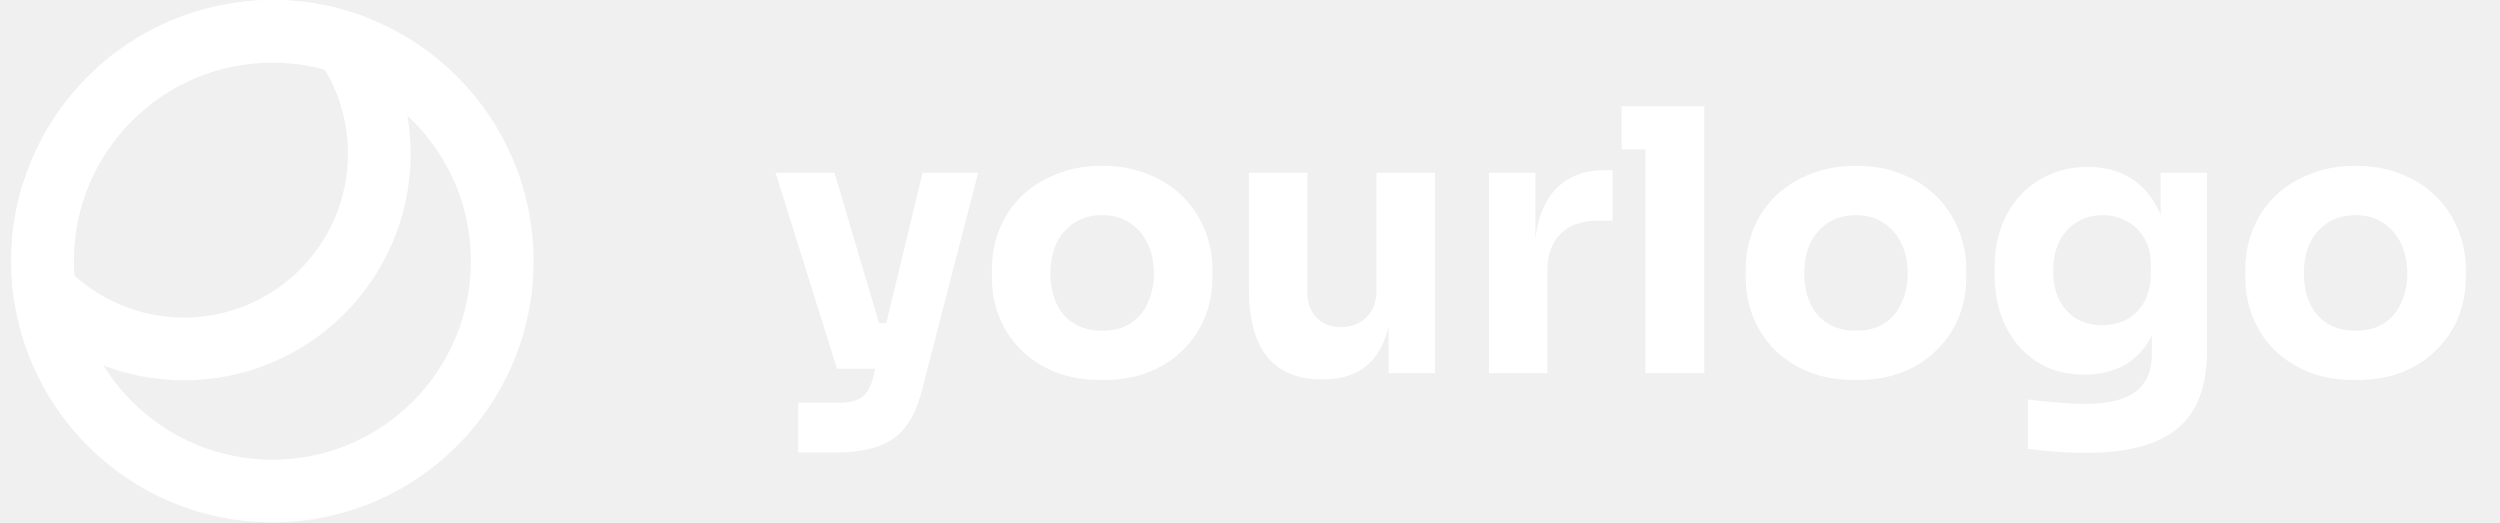
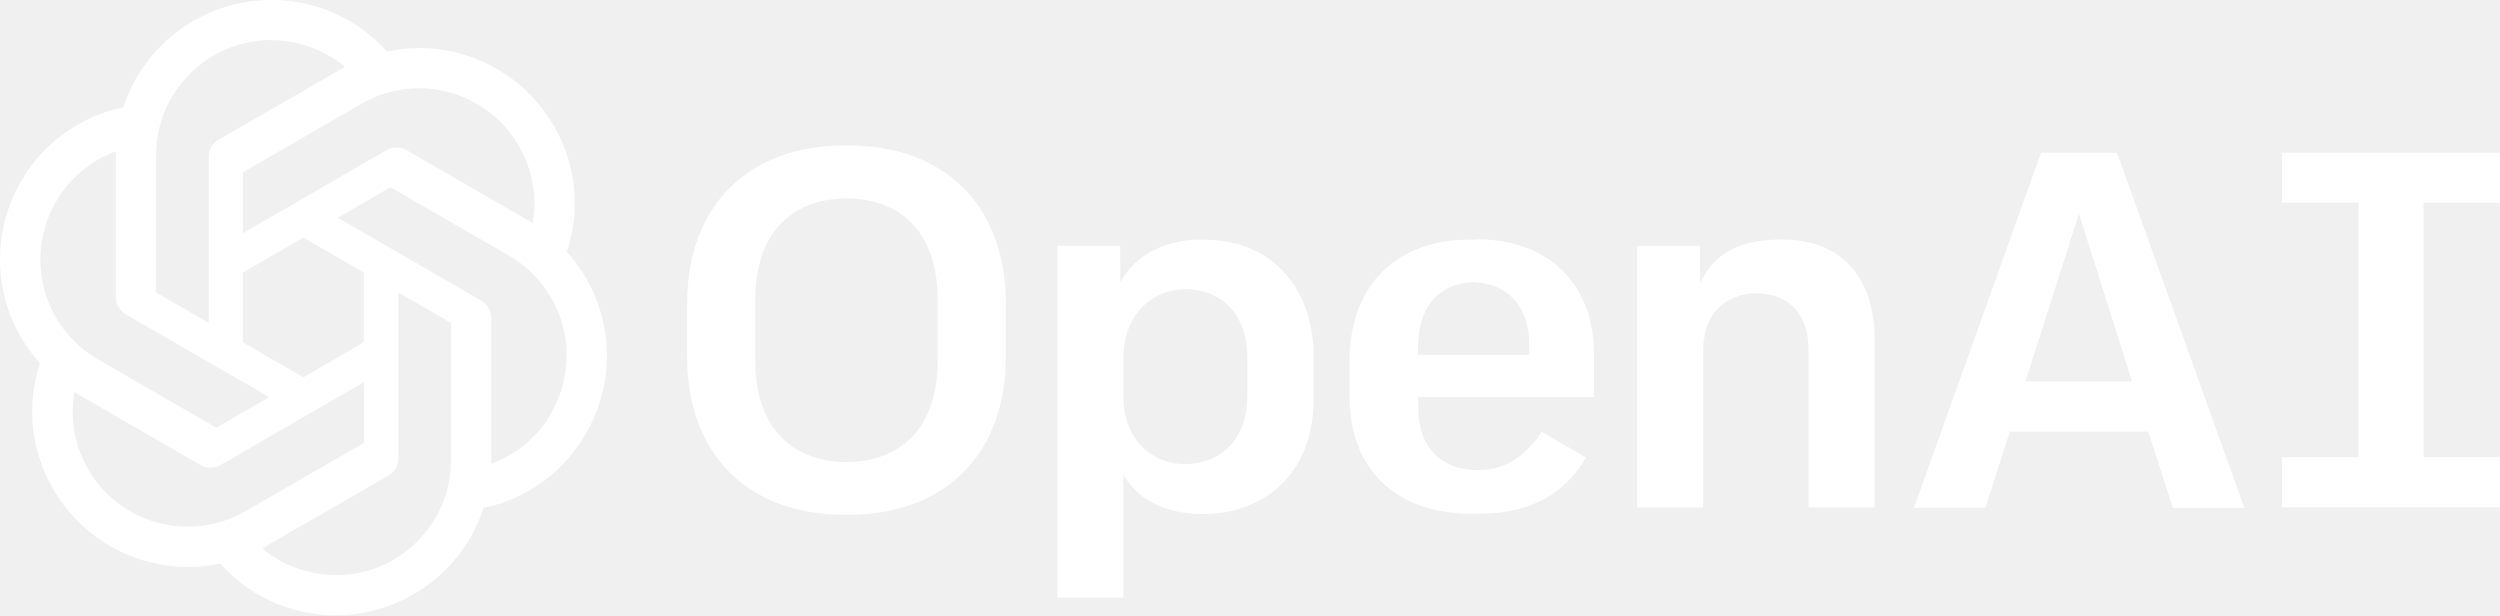
- <svg xmlns="http://www.w3.org/2000/svg" width="134" height="28" viewBox="0 0 134 28" fill="none">
-   <g clip-path="url(#clip0_569_29016)">
-     <circle cx="14.6" cy="14" r="12.32" stroke="white" stroke-width="3.36" />
-     <mask id="mask0_569_29016" style="mask-type:alpha" maskUnits="userSpaceOnUse" x="0" y="0" width="29" height="28">
-       <circle cx="14.6" cy="14" r="14" fill="black" />
-     </mask>
-     <g mask="url(#mask0_569_29016)">
-       <circle cx="9.864" cy="8.235" r="10.467" stroke="white" stroke-width="3.36" />
-     </g>
-   </g>
-   <path d="M42.785 24.253V21.588H45.02C45.36 21.588 45.647 21.542 45.882 21.45C46.117 21.372 46.307 21.235 46.451 21.039C46.594 20.843 46.712 20.575 46.803 20.235L49.45 9.259H52.429L49.43 20.862C49.221 21.699 48.927 22.365 48.548 22.862C48.182 23.358 47.685 23.711 47.058 23.92C46.444 24.142 45.66 24.253 44.706 24.253H42.785ZM46.157 19.765V17.315H48.43V19.765H46.157ZM44.863 19.765L41.57 9.259H44.726L47.842 19.765H44.863ZM59.066 20.372C58.125 20.372 57.288 20.229 56.557 19.941C55.825 19.641 55.204 19.236 54.695 18.726C54.198 18.216 53.819 17.635 53.558 16.982C53.297 16.315 53.166 15.616 53.166 14.884V14.434C53.166 13.689 53.297 12.983 53.558 12.317C53.832 11.637 54.224 11.043 54.734 10.533C55.257 10.024 55.884 9.625 56.616 9.338C57.347 9.037 58.164 8.887 59.066 8.887C59.993 8.887 60.816 9.037 61.535 9.338C62.267 9.625 62.888 10.024 63.397 10.533C63.907 11.043 64.299 11.637 64.573 12.317C64.848 12.983 64.985 13.689 64.985 14.434V14.884C64.985 15.616 64.854 16.315 64.593 16.982C64.331 17.635 63.946 18.216 63.436 18.726C62.94 19.236 62.326 19.641 61.594 19.941C60.862 20.229 60.019 20.372 59.066 20.372ZM59.066 17.726C59.68 17.726 60.189 17.596 60.594 17.334C60.999 17.073 61.306 16.707 61.516 16.237C61.738 15.766 61.849 15.244 61.849 14.669C61.849 14.055 61.738 13.519 61.516 13.062C61.293 12.591 60.973 12.219 60.555 11.944C60.15 11.67 59.654 11.533 59.066 11.533C58.491 11.533 57.994 11.67 57.576 11.944C57.158 12.219 56.838 12.591 56.616 13.062C56.407 13.519 56.302 14.055 56.302 14.669C56.302 15.244 56.407 15.766 56.616 16.237C56.825 16.707 57.138 17.073 57.556 17.334C57.974 17.596 58.478 17.726 59.066 17.726ZM70.799 20.333C69.558 20.333 68.604 19.935 67.938 19.138C67.271 18.328 66.938 17.112 66.938 15.492V9.259H70.074V15.649C70.074 16.224 70.237 16.681 70.564 17.021C70.891 17.36 71.329 17.53 71.877 17.53C72.439 17.53 72.897 17.354 73.249 17.001C73.602 16.648 73.779 16.172 73.779 15.57V9.259H76.915V20H74.425V15.472H74.641C74.641 16.557 74.497 17.465 74.21 18.197C73.935 18.916 73.524 19.451 72.975 19.804C72.426 20.157 71.747 20.333 70.937 20.333H70.799ZM79.806 20V9.259H82.295V13.865H82.237C82.237 12.35 82.557 11.18 83.197 10.357C83.85 9.534 84.791 9.122 86.019 9.122H86.431V11.827H85.647C84.785 11.827 84.118 12.062 83.648 12.532C83.177 12.99 82.942 13.656 82.942 14.532V20H79.806ZM88.193 20V5.692H91.349V20H88.193ZM86.919 8.005V5.692H91.349V8.005H86.919ZM99.471 20.372C98.531 20.372 97.694 20.229 96.963 19.941C96.231 19.641 95.61 19.236 95.101 18.726C94.604 18.216 94.225 17.635 93.964 16.982C93.703 16.315 93.572 15.616 93.572 14.884V14.434C93.572 13.689 93.703 12.983 93.964 12.317C94.238 11.637 94.63 11.043 95.14 10.533C95.662 10.024 96.29 9.625 97.021 9.338C97.753 9.037 98.57 8.887 99.471 8.887C100.399 8.887 101.222 9.037 101.941 9.338C102.673 9.625 103.293 10.024 103.803 10.533C104.313 11.043 104.705 11.637 104.979 12.317C105.253 12.983 105.391 13.689 105.391 14.434V14.884C105.391 15.616 105.26 16.315 104.999 16.982C104.737 17.635 104.352 18.216 103.842 18.726C103.346 19.236 102.732 19.641 102 19.941C101.268 20.229 100.425 20.372 99.471 20.372ZM99.471 17.726C100.086 17.726 100.595 17.596 101 17.334C101.405 17.073 101.712 16.707 101.921 16.237C102.144 15.766 102.255 15.244 102.255 14.669C102.255 14.055 102.144 13.519 101.921 13.062C101.699 12.591 101.379 12.219 100.961 11.944C100.556 11.67 100.059 11.533 99.471 11.533C98.897 11.533 98.4 11.67 97.982 11.944C97.564 12.219 97.244 12.591 97.021 13.062C96.812 13.519 96.708 14.055 96.708 14.669C96.708 15.244 96.812 15.766 97.021 16.237C97.231 16.707 97.544 17.073 97.962 17.334C98.38 17.596 98.883 17.726 99.471 17.726ZM111.813 24.273C111.29 24.273 110.754 24.253 110.206 24.214C109.657 24.175 109.154 24.122 108.696 24.057V21.411C109.154 21.477 109.657 21.529 110.206 21.568C110.768 21.62 111.277 21.646 111.734 21.646C112.584 21.646 113.27 21.548 113.792 21.352C114.328 21.156 114.72 20.856 114.968 20.451C115.217 20.059 115.341 19.549 115.341 18.922V16.786L115.909 15.531C115.883 16.485 115.694 17.302 115.341 17.981C115.001 18.661 114.524 19.183 113.91 19.549C113.296 19.902 112.564 20.078 111.715 20.078C110.983 20.078 110.317 19.948 109.716 19.686C109.128 19.412 108.625 19.033 108.206 18.55C107.788 18.066 107.468 17.504 107.246 16.864C107.024 16.211 106.913 15.505 106.913 14.747V14.296C106.913 13.539 107.03 12.833 107.266 12.18C107.501 11.526 107.841 10.958 108.285 10.474C108.729 9.991 109.258 9.619 109.872 9.357C110.487 9.083 111.166 8.946 111.911 8.946C112.773 8.946 113.518 9.135 114.145 9.514C114.786 9.893 115.289 10.448 115.654 11.18C116.02 11.912 116.216 12.794 116.242 13.826L115.811 13.944V9.259H118.3V18.726C118.3 20.046 118.065 21.111 117.595 21.921C117.124 22.731 116.406 23.326 115.439 23.704C114.485 24.083 113.276 24.273 111.813 24.273ZM112.695 17.432C113.178 17.432 113.616 17.328 114.008 17.119C114.4 16.897 114.707 16.583 114.929 16.178C115.164 15.773 115.282 15.283 115.282 14.708V14.14C115.282 13.578 115.158 13.107 114.91 12.728C114.674 12.336 114.361 12.042 113.969 11.846C113.577 11.637 113.159 11.533 112.714 11.533C112.192 11.533 111.728 11.657 111.323 11.905C110.918 12.153 110.604 12.5 110.382 12.944C110.16 13.388 110.049 13.911 110.049 14.512C110.049 15.126 110.16 15.655 110.382 16.1C110.617 16.531 110.931 16.864 111.323 17.099C111.728 17.321 112.185 17.432 112.695 17.432ZM126.249 20.372C125.308 20.372 124.472 20.229 123.74 19.941C123.009 19.641 122.388 19.236 121.878 18.726C121.382 18.216 121.003 17.635 120.742 16.982C120.48 16.315 120.35 15.616 120.35 14.884V14.434C120.35 13.689 120.48 12.983 120.742 12.317C121.016 11.637 121.408 11.043 121.918 10.533C122.44 10.024 123.067 9.625 123.799 9.338C124.531 9.037 125.348 8.887 126.249 8.887C127.177 8.887 128 9.037 128.719 9.338C129.45 9.625 130.071 10.024 130.581 10.533C131.09 11.043 131.482 11.637 131.757 12.317C132.031 12.983 132.168 13.689 132.168 14.434V14.884C132.168 15.616 132.038 16.315 131.776 16.982C131.515 17.635 131.13 18.216 130.62 18.726C130.123 19.236 129.509 19.641 128.778 19.941C128.046 20.229 127.203 20.372 126.249 20.372ZM126.249 17.726C126.863 17.726 127.373 17.596 127.778 17.334C128.183 17.073 128.49 16.707 128.699 16.237C128.921 15.766 129.032 15.244 129.032 14.669C129.032 14.055 128.921 13.519 128.699 13.062C128.477 12.591 128.157 12.219 127.739 11.944C127.334 11.67 126.837 11.533 126.249 11.533C125.674 11.533 125.178 11.67 124.76 11.944C124.341 12.219 124.021 12.591 123.799 13.062C123.59 13.519 123.486 14.055 123.486 14.669C123.486 15.244 123.59 15.766 123.799 16.237C124.008 16.707 124.322 17.073 124.74 17.334C125.158 17.596 125.661 17.726 126.249 17.726Z" fill="white" />
-   <defs>
-     <clipPath id="clip0_569_29016">
-       <rect width="28" height="28" fill="white" transform="translate(0.599609)" />
-     </clipPath>
-   </defs>
+ <svg xmlns="http://www.w3.org/2000/svg" style="color: white" width="1280" height="314.982" viewBox="0 0 338.667 83.339" fill="#0f0f0f">
+   <path d="M200.154 32.427v.028c-.169 0-.339.028-.508.028s-.339-.028-.508-.028c-10.075 0-16.312 6.294-16.312 16.397v4.967c0 9.736 6.322 15.776 16.453 15.776a4.38 4.38 0 0 0 .621-.028c.141 0 .254.028.395.028 6.801 0 11.543-2.483 14.562-7.62l-6.011-3.472c-2.004 2.963-4.685 5.193-8.523 5.193-5.136 0-8.212-3.161-8.212-8.495V53.79h23.819v-5.87c0-9.426-6.18-15.494-15.776-15.494zm-.508 5.786c4.685.226 7.507 3.33 7.507 8.438v1.411h-15.07v-.819c0-5.644 2.681-8.805 7.563-9.031zm-36.998-5.758c-4.487 0-8.353 1.863-10.385 4.967l-.508.79v-4.911h-8.523v47.667h8.946v-16.65l.508.762c1.919 2.85 5.673 4.543 10.047 4.543h.226.197c7.366 0 14.788-4.798 14.788-15.55v-6.039c0-7.733-4.572-15.55-14.845-15.55l-.056-.028h-.197zm-2.088 6.717c5.193.085 8.41 3.612 8.41 9.257v5.192c0 5.644-3.246 9.144-8.495 9.257-4.882-.085-8.297-3.81-8.297-9.116v-5.334c0-5.362 3.443-9.144 8.382-9.257zm115.934-18.485l-17.215 48.09h9.68l3.302-10.301h18.795v.113l3.302 10.216h9.68l-17.243-48.09h-1.016l-.028-.028zm5.137 8.269l7.196 22.719h-14.45zm57.035-1.496v-6.773h-29.52v6.773h10.357v34.487h-10.357v6.773h29.52v-6.773h-10.357V27.46zm-97.139 4.996h-.254-.141c-4.995 0-8.551 1.693-10.301 4.939l-.536.988v-5.08h-8.523v35.446h8.946v-21.11c0-4.967 2.681-7.817 7.309-7.902 4.431.085 6.971 2.879 6.971 7.705v21.307h8.946V45.917c0-8.438-4.628-13.462-12.389-13.462zM114.473 19.699c-13.18 0-21.392 8.213-21.392 21.449v7.14c0 13.236 8.184 21.448 21.392 21.448h.198.197c13.18 0 21.392-8.212 21.392-21.448v-7.14c0-13.236-8.212-21.449-21.392-21.449h-.197zm.198 7.169c7.846.085 12.361 5.108 12.361 13.8v8.128c0 8.692-4.515 13.716-12.361 13.8-7.846-.085-12.362-5.108-12.362-13.8v-8.128c0-8.692 4.516-13.716 12.362-13.8zM36.751.001c-9.116 0-17.215 5.87-20.038 14.534A20.83 20.83 0 0 0 2.828 24.61C-1.744 32.512-.7 42.446 5.425 49.219 3.534 54.892 4.183 61.1 7.203 66.237c4.544 7.93 13.687 11.994 22.634 10.103a20.78 20.78 0 0 0 15.635 6.999c9.116 0 17.215-5.87 20.038-14.534 5.87-1.214 10.922-4.883 13.857-10.075 4.6-7.902 3.556-17.836-2.568-24.609v-.028a20.76 20.76 0 0 0-1.778-17.046C70.476 9.145 61.332 5.08 52.414 6.971A20.86 20.86 0 0 0 36.751.001zm0 5.419l-.028.028c3.669 0 7.197 1.27 10.019 3.613-.113.056-.339.197-.508.282L29.64 18.91c-.847.48-1.355 1.383-1.355 2.371v22.464l-7.14-4.12v-18.57A15.63 15.63 0 0 1 36.751 5.419zm19.99 6.54a15.62 15.62 0 0 1 13.566 7.825c1.806 3.161 2.483 6.858 1.862 10.442-.113-.085-.338-.197-.48-.282l-16.594-9.596a2.78 2.78 0 0 0-2.737 0L32.913 31.581V23.34l16.058-9.285a15.54 15.54 0 0 1 7.77-2.096zm-41.043 8.53v19.727c0 .988.508 1.863 1.355 2.371l19.416 11.204L29.3 57.94l-16.03-9.257a15.63 15.63 0 0 1-5.7-21.336 15.65 15.65 0 0 1 8.128-6.858zm37.196 4.882l16.058 9.257c7.479 4.318 10.018 13.857 5.7 21.336l.028.028c-1.834 3.161-4.713 5.588-8.128 6.83V43.095c0-.988-.508-1.891-1.355-2.37L45.753 29.492zm-11.797 6.802l8.185 4.741v9.454l-8.185 4.741-8.184-4.741v-9.454zm12.869 7.451l7.14 4.12v18.542c0 8.636-6.999 15.635-15.606 15.635v-.028c-3.641 0-7.197-1.27-9.991-3.612.113-.056.367-.198.508-.283l16.594-9.567c.847-.48 1.383-1.383 1.354-2.371zM49.309 51.76V60l-16.058 9.257c-7.479 4.29-17.018 1.75-21.336-5.701h.028c-1.834-3.133-2.484-6.858-1.863-10.442.113.085.339.197.48.282l16.594 9.596a2.78 2.78 0 0 0 2.737 0z" fill="white" />
</svg>
